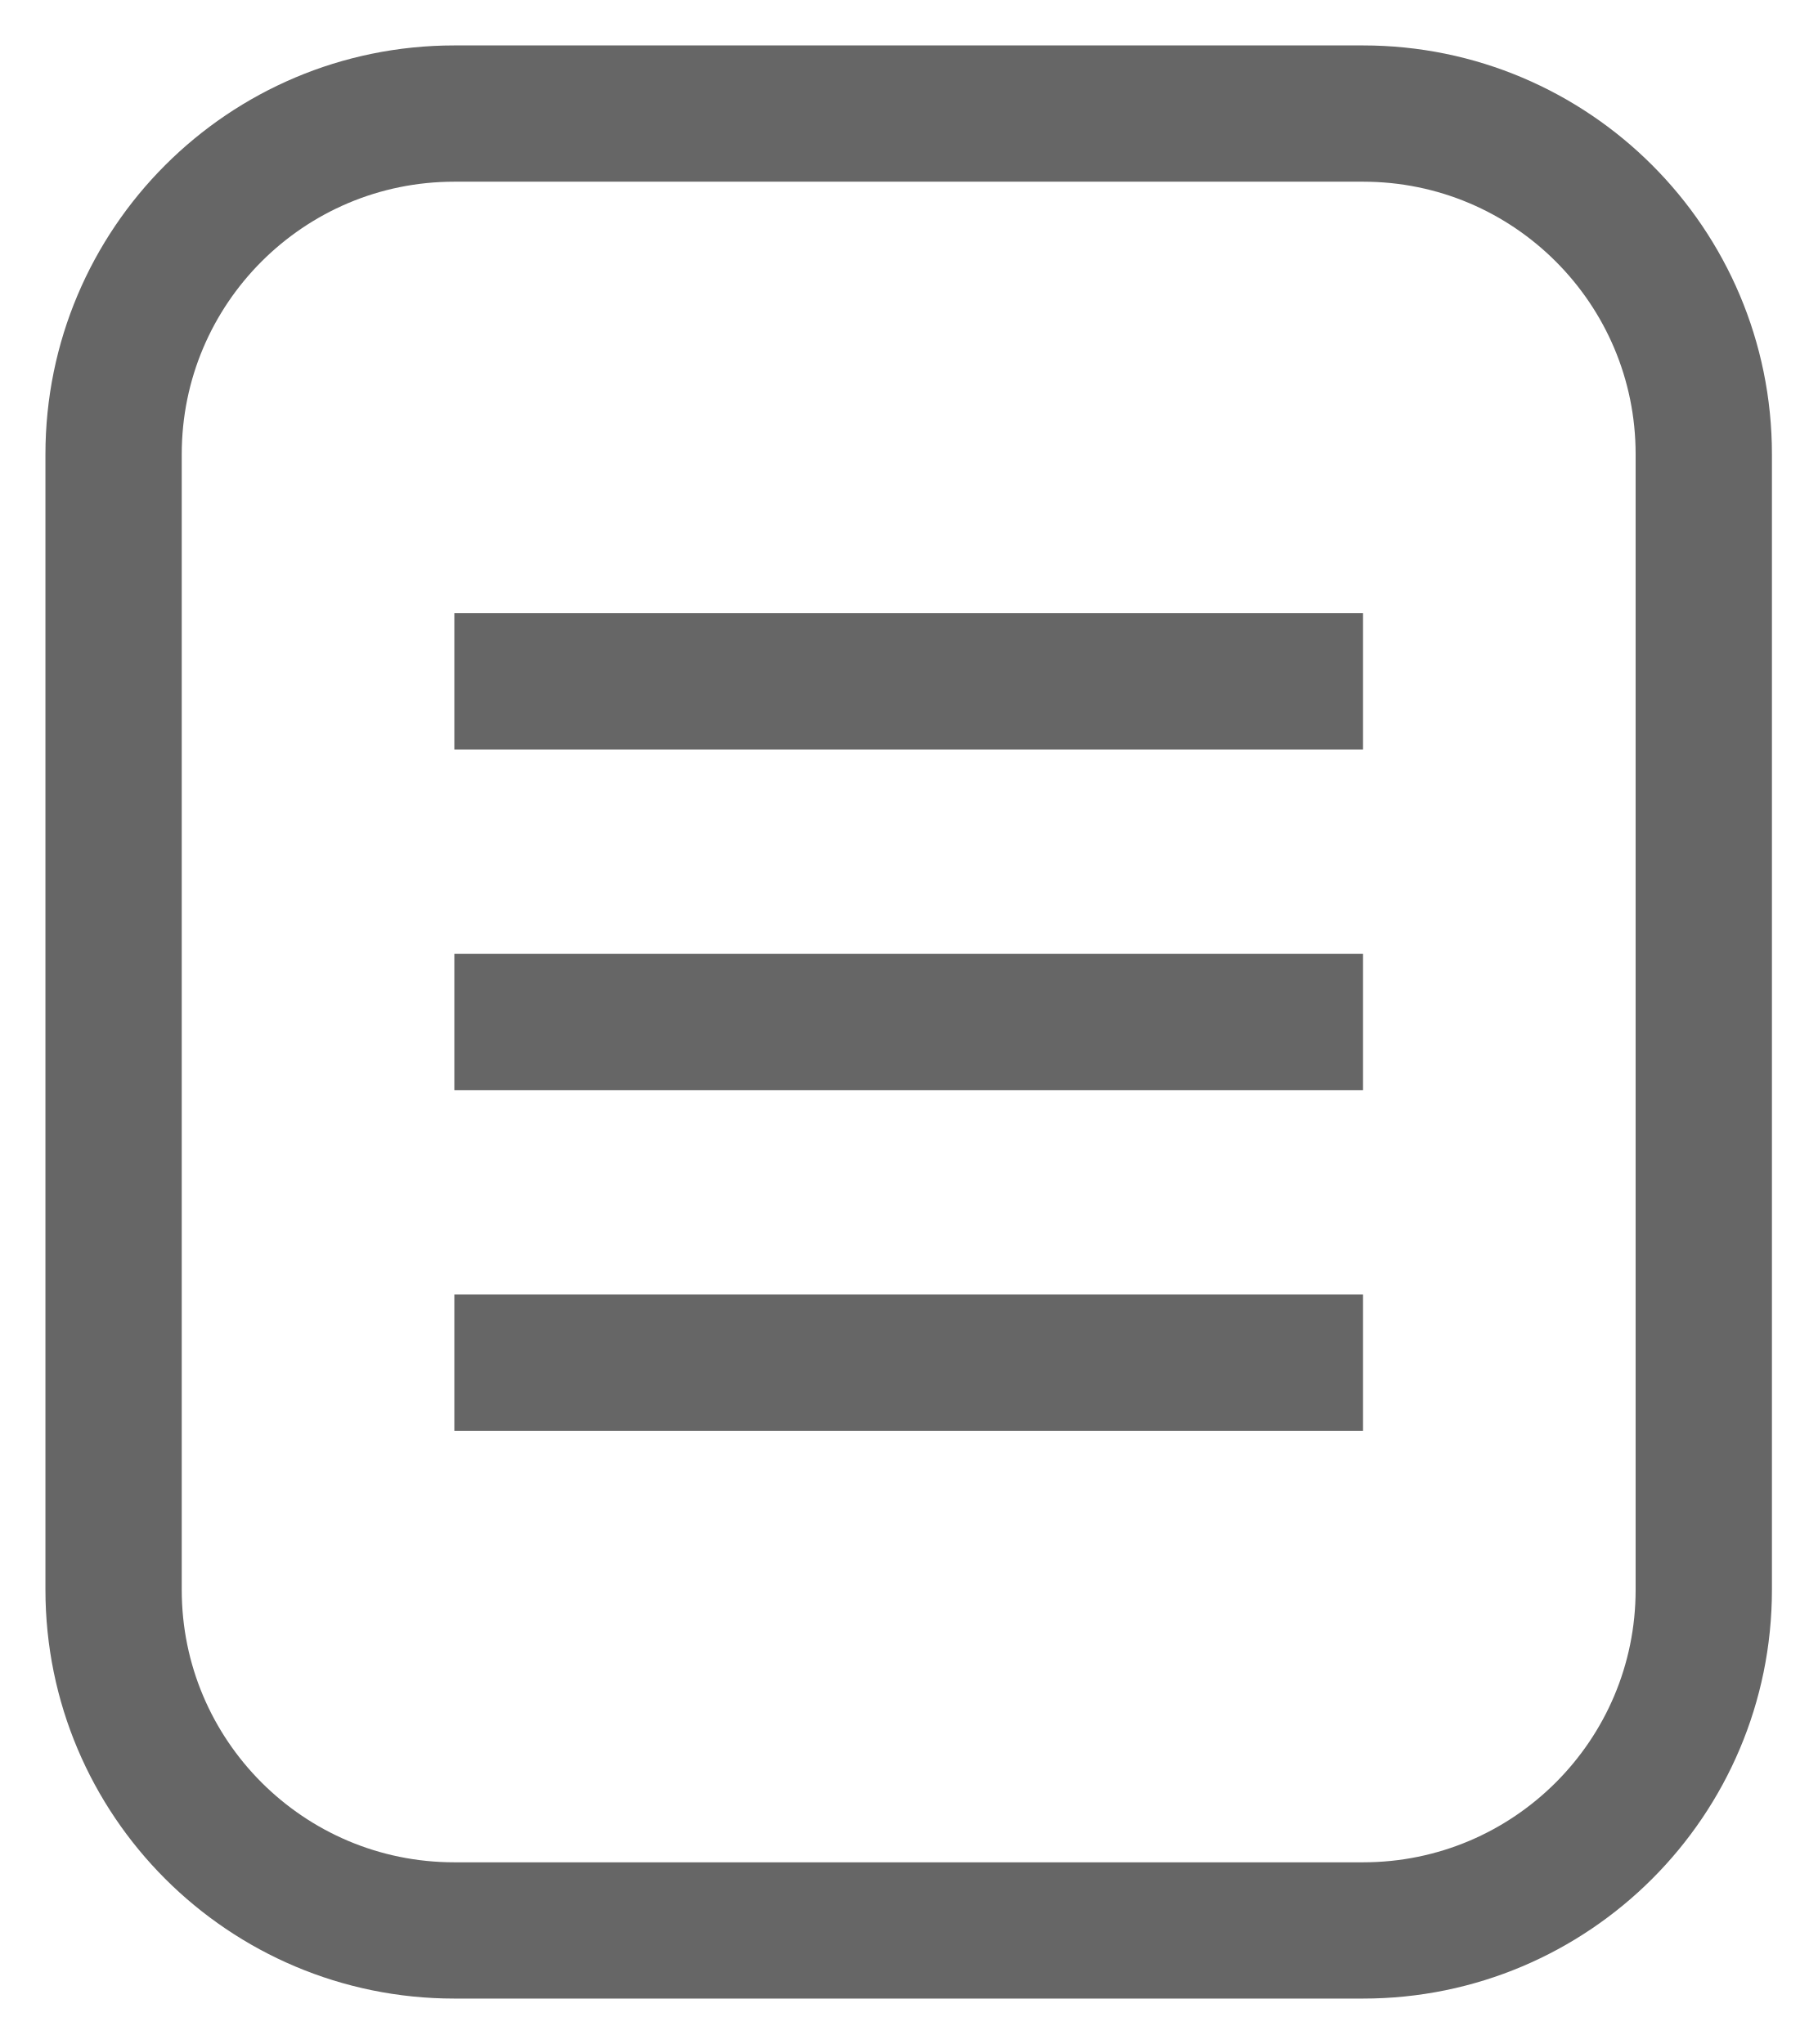
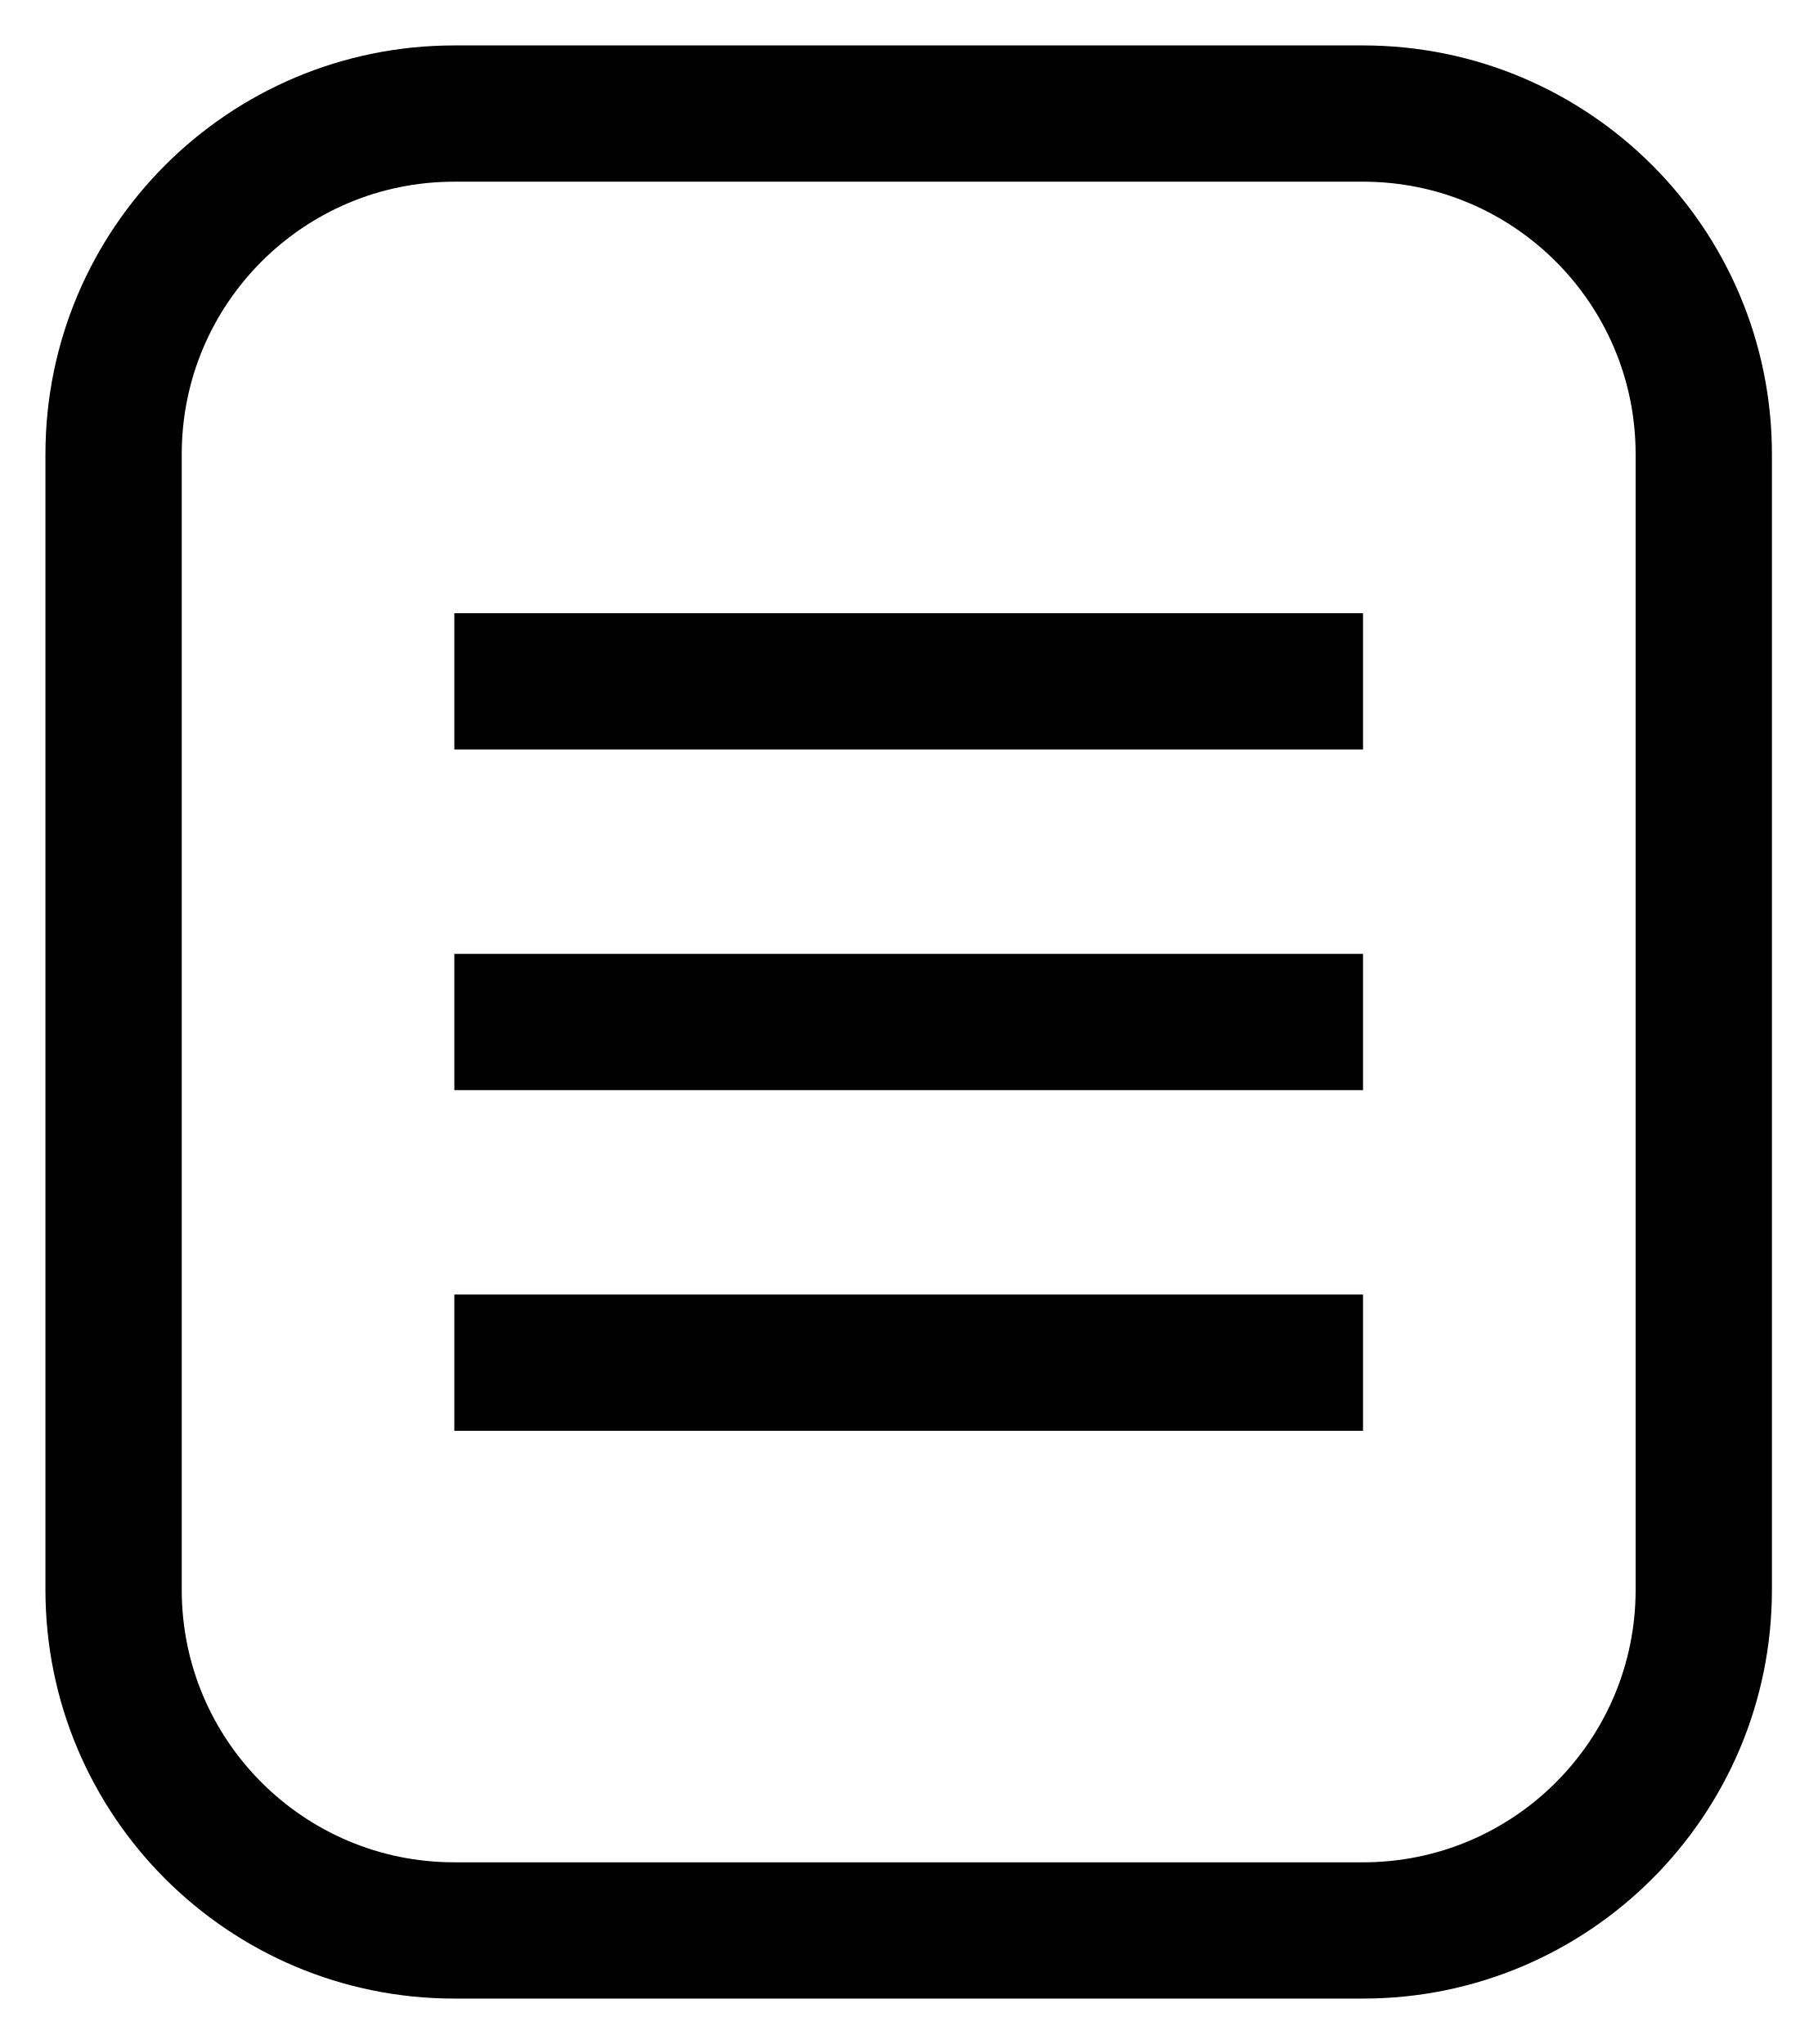
<svg xmlns="http://www.w3.org/2000/svg" width="16" height="18" viewBox="0 0 16 18" fill="none">
-   <path d="M12 1H4C2.343 1 1 2.343 1 4V14C1 15.657 2.343 17 4 17H12C13.657 17 15 15.657 15 14V4C15 2.343 13.657 1 12 1Z" stroke="#666666" stroke-width="1.2" />
-   <path d="M4 6H12H4Z" stroke="#666666" stroke-width="1.2" />
-   <path d="M4 9H12H4Z" stroke="#666666" stroke-width="1.2" />
-   <path d="M4 12H12H4Z" stroke="#666666" stroke-width="1.2" />
+   <path d="M12 1H4C2.343 1 1 2.343 1 4V14C1 15.657 2.343 17 4 17H12C13.657 17 15 15.657 15 14V4C15 2.343 13.657 1 12 1Z" stroke="currentColor" stroke-width="1.2" />
+   <path d="M4 6H12H4Z" stroke="currentColor" stroke-width="1.2" />
+   <path d="M4 9H12H4Z" stroke="currentColor" stroke-width="1.2" />
+   <path d="M4 12H12H4Z" stroke="currentColor" stroke-width="1.2" />
</svg>
